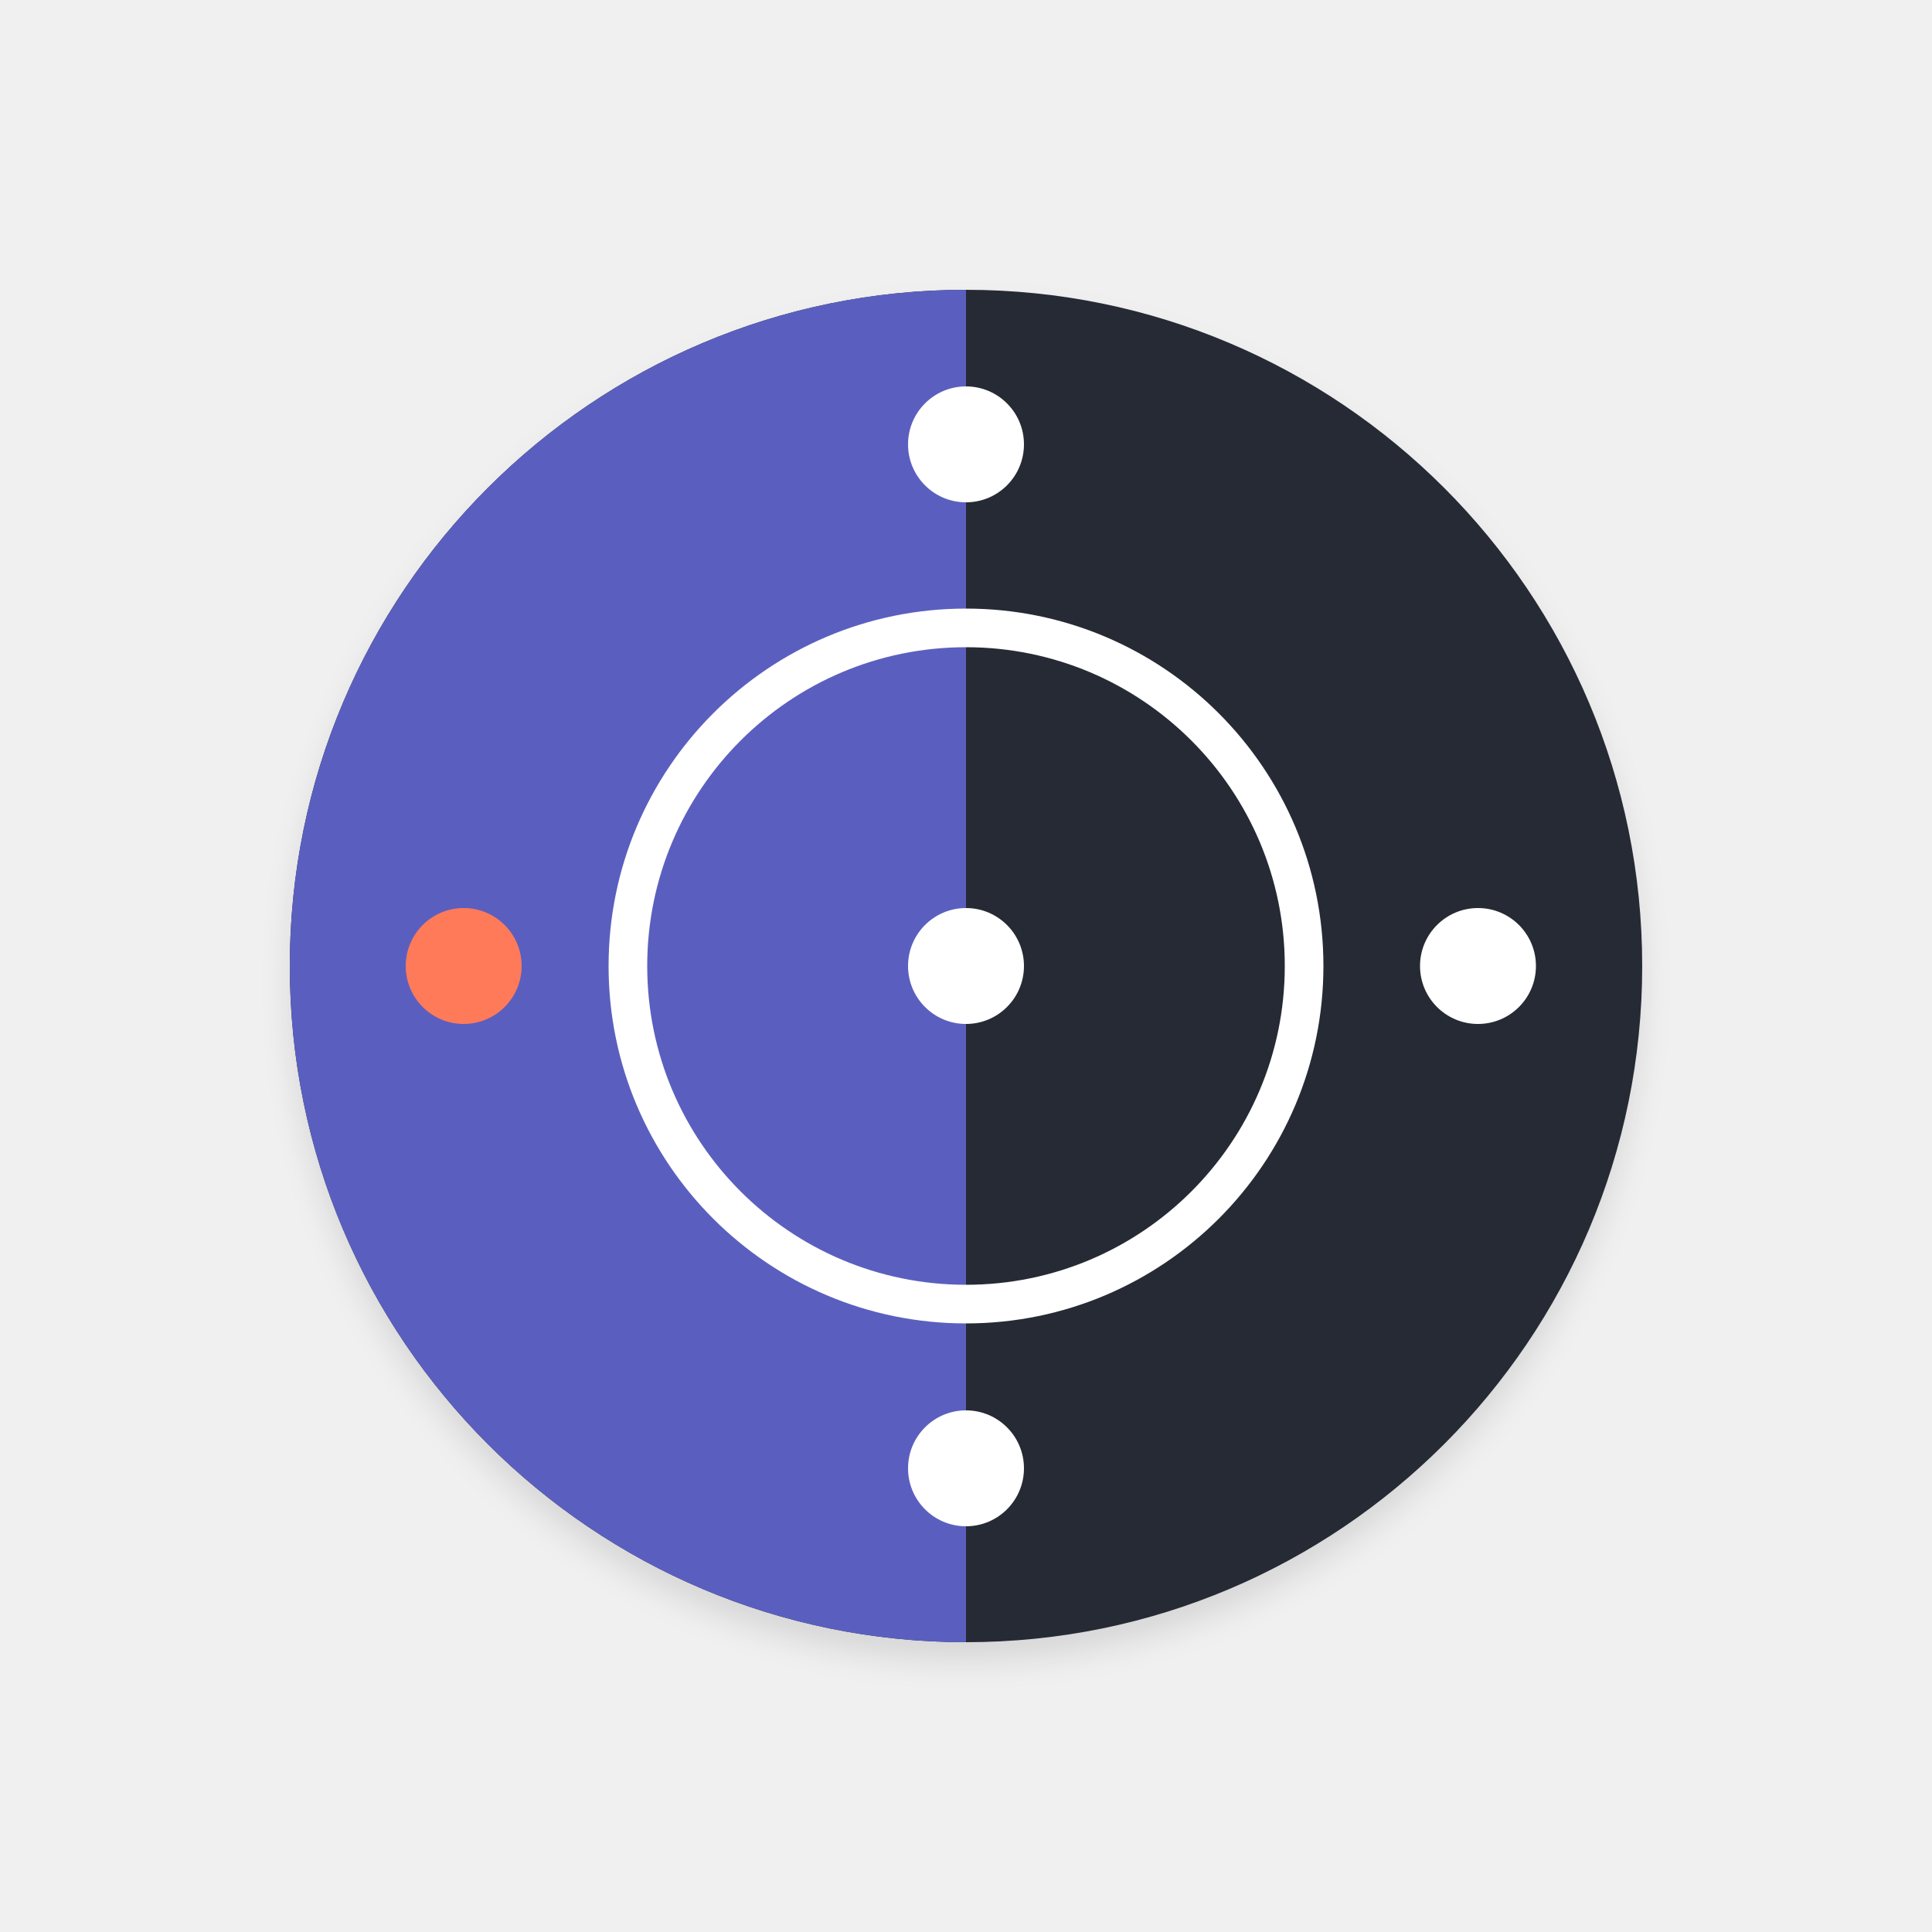
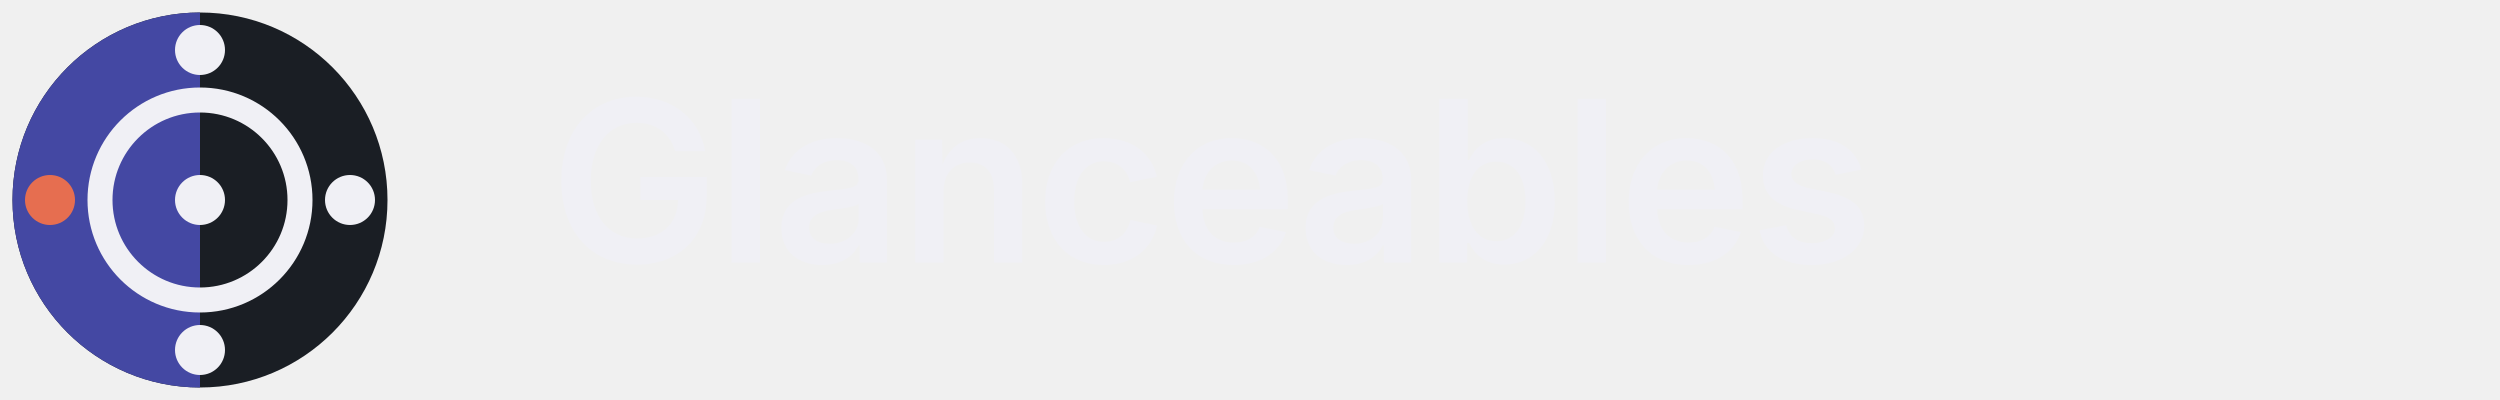
- <svg xmlns="http://www.w3.org/2000/svg" viewBox="0 0 200 200">
-   <defs>
-     <filter id="subtle-shadow" x="-20%" y="-20%" width="140%" height="140%">
-       <feGaussianBlur in="SourceAlpha" stdDeviation="1.5" />
-       <feOffset dx="0" dy="2" />
-       <feComponentTransfer>
-         <feFuncA type="linear" slope="0.1" />
-       </feComponentTransfer>
-       <feMerge>
-         <feMergeNode />
-         <feMergeNode in="SourceGraphic" />
-       </feMerge>
-     </filter>
-   </defs>
-   <g filter="url(#subtle-shadow)">
-     <circle cx="100" cy="100" r="70" fill="#252A34" />
-     <path d="M100 30A70 70 0 0 0 100 170L100 30" fill="#5A5EBF" />
-     <circle cx="100" cy="100" r="35" fill="none" stroke="#FFFFFF" stroke-width="4" />
-     <circle cx="100" cy="100" r="6" fill="#FFFFFF" />
-     <circle cx="100" cy="46" r="6" fill="#fff" />
-     <circle cx="153" cy="100" r="6" fill="#fff" />
-     <circle cx="100" cy="152" r="6" fill="#fff" />
-     <circle cx="48" cy="100" r="6" fill="#FF7A59" />
+ <svg xmlns="http://www.w3.org/2000/svg" viewBox="0 0 200 32">
+   <g transform="translate(0, 0)">
+     <circle cx="16" cy="16" r="15" fill="#1A1E24" />
+     <path d="M16 1A15 15 0 0 0 16 31L16 1" fill="#4448A3" />
+     <circle cx="16" cy="16" r="8" fill="none" stroke="#F0F0F5" stroke-width="2" />
+     <circle cx="16" cy="16" r="2" fill="#F0F0F5" />
+     <circle cx="16" cy="4" r="2" fill="#F0F0F5" />
+     <circle cx="28" cy="16" r="2" fill="#F0F0F5" />
+     <circle cx="16" cy="28" r="2" fill="#F0F0F5" />
+     <circle cx="4" cy="16" r="2" fill="#E66E50" />
  </g>
+   <text x="44" y="21" fill="#F0F0F5" font-family="Inter, -apple-system, sans-serif" font-weight="600" font-size="18px" letter-spacing="-0.01em">
+     Glanceables
+   </text>
</svg>
